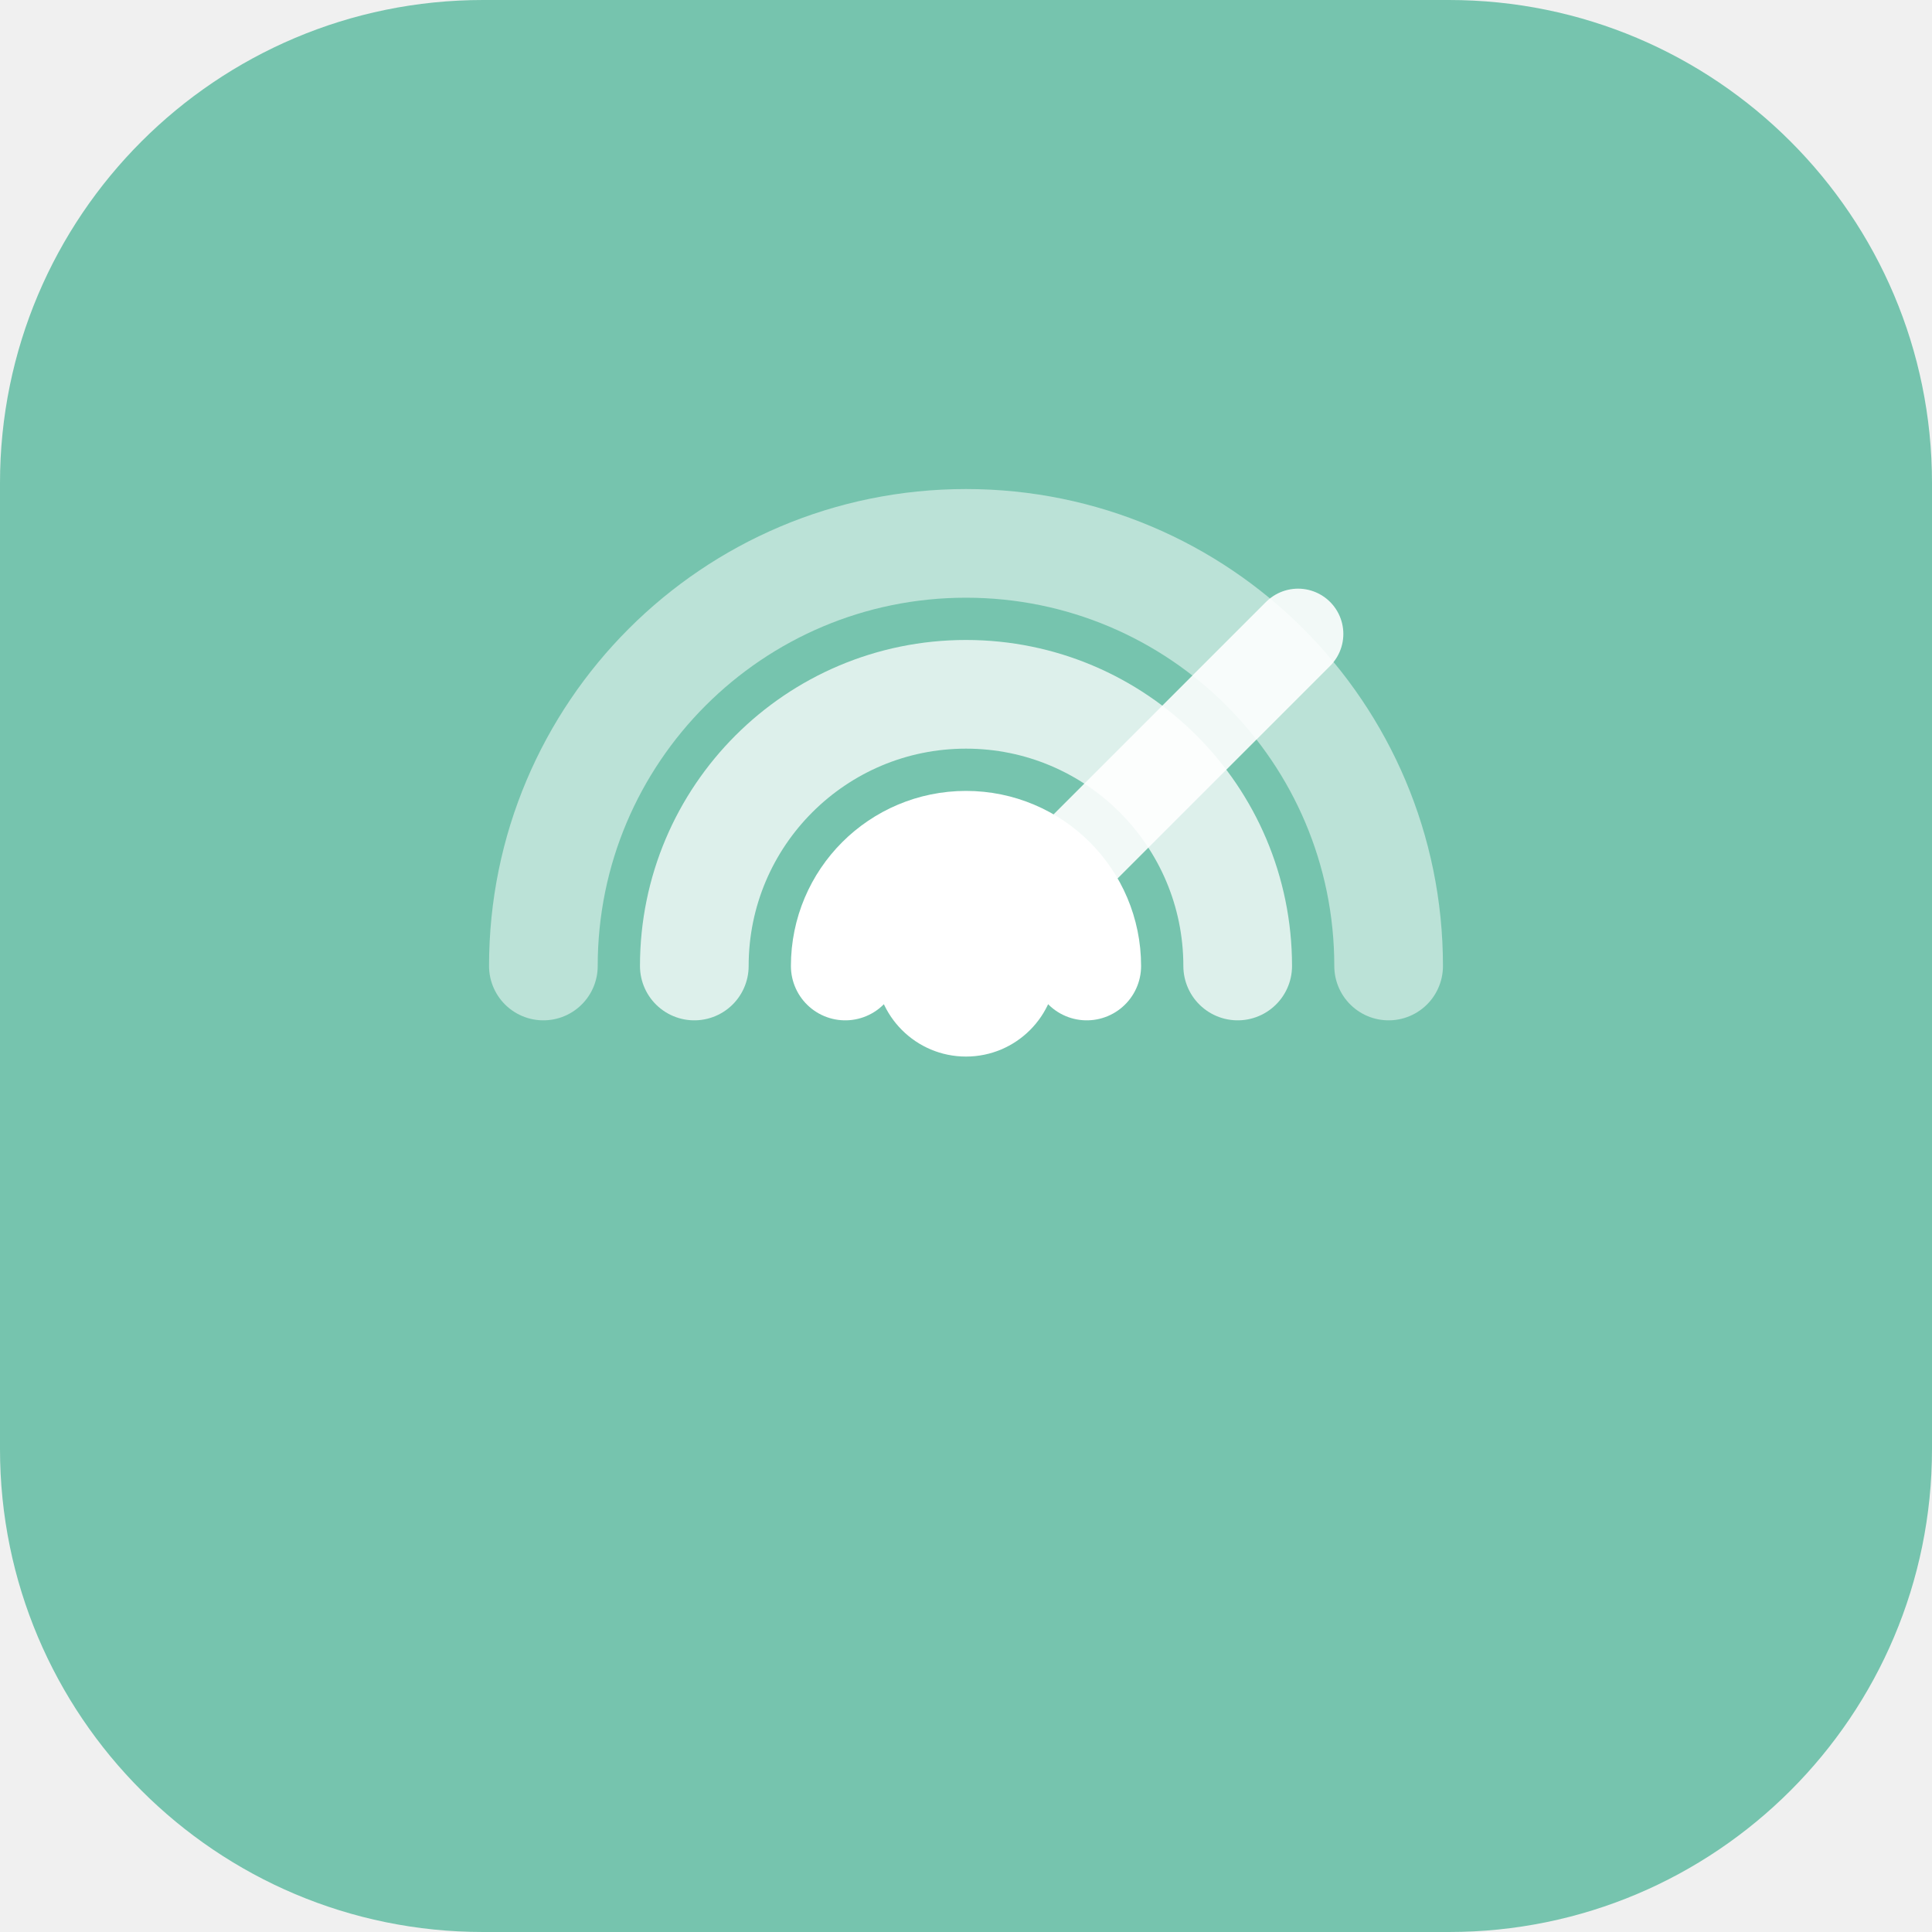
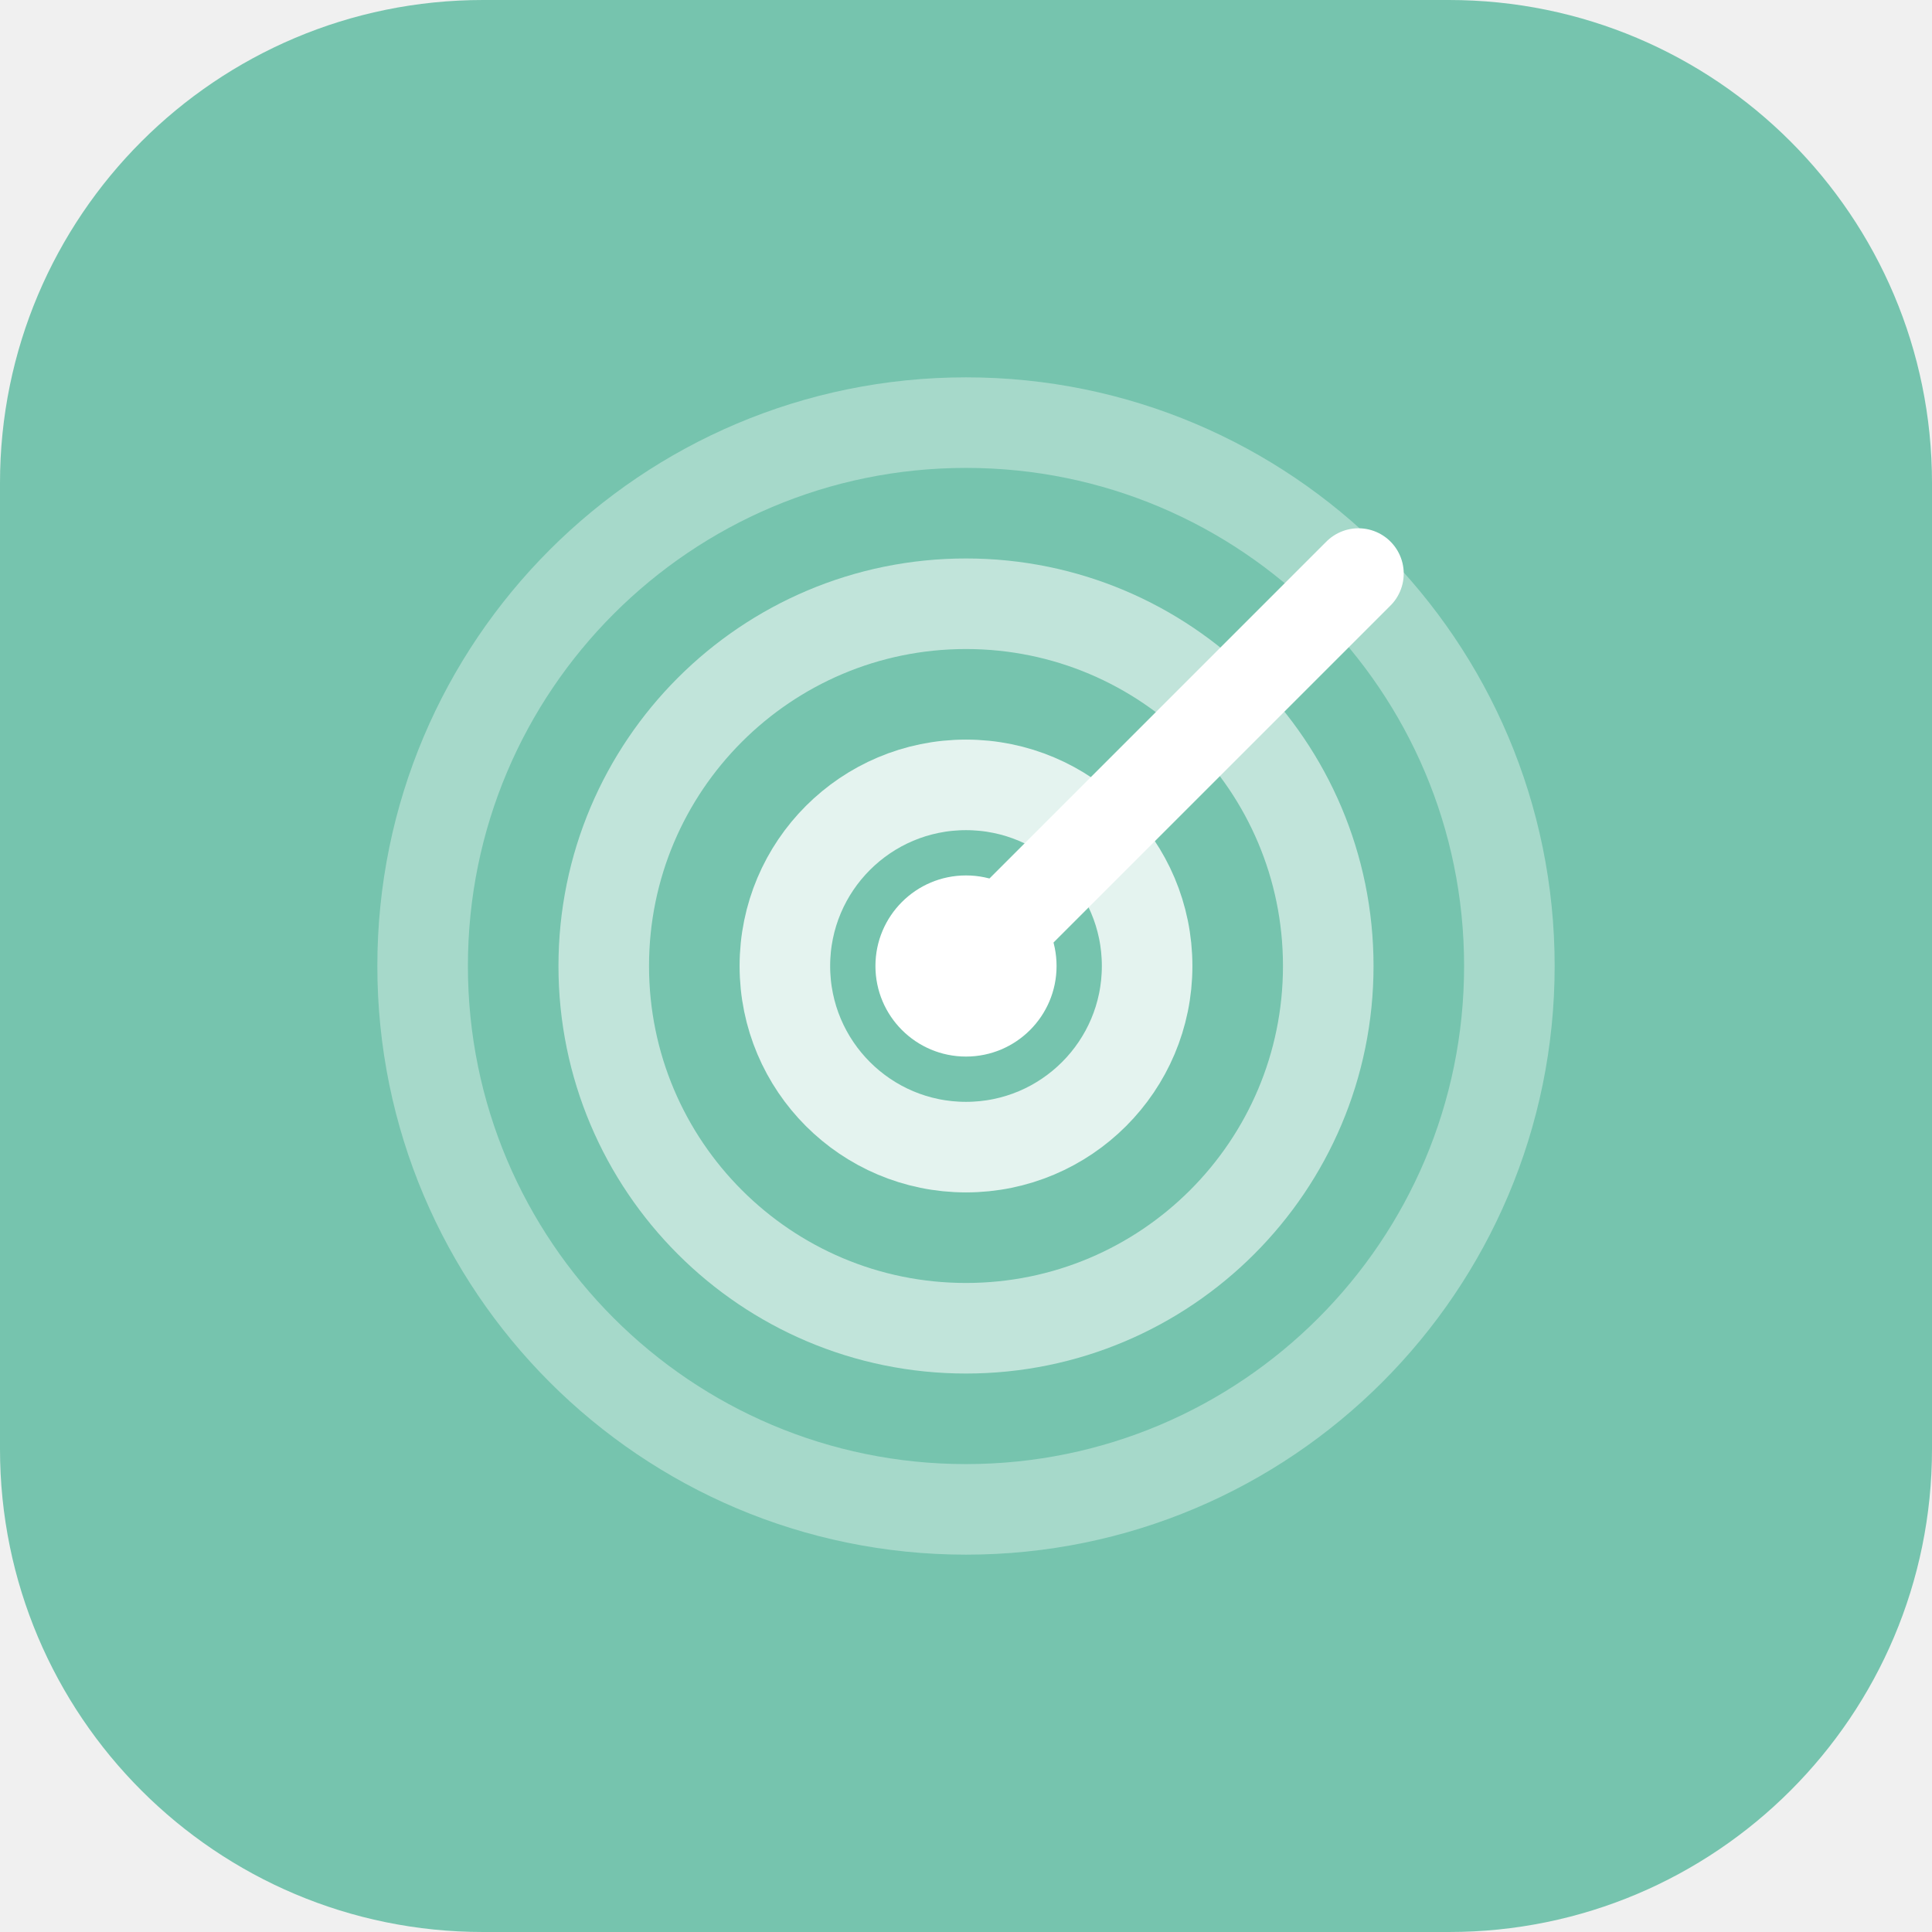
<svg xmlns="http://www.w3.org/2000/svg" viewBox="0 0 32 32" fill="none">
  <rect width="32" height="32" rx="8" fill="#76c4ae" />
-   <path d="M9 16 A7 7 0 0 1 23 16" stroke="white" stroke-width="1.8" stroke-linecap="round" fill="none" opacity="0.5" />
-   <path d="M11.5 16 A4.5 4.5 0 0 1 20.5 16" stroke="white" stroke-width="1.8" stroke-linecap="round" fill="none" opacity="0.75" />
-   <path d="M14 16 A2 2 0 0 1 18 16" stroke="white" stroke-width="1.8" stroke-linecap="round" fill="none" />
+   <circle cx="16" cy="16" r="9" stroke="white" stroke-width="1.5" fill="none" opacity="0.35" />
+   <circle cx="16" cy="16" r="6" stroke="white" stroke-width="1.5" fill="none" opacity="0.55" />
+   <circle cx="16" cy="16" r="3" stroke="white" stroke-width="1.5" fill="none" opacity="0.8" />
  <circle cx="16" cy="16" r="1.5" fill="white" />
-   <line x1="16" y1="16" x2="21.5" y2="10.5" stroke="white" stroke-width="1.5" stroke-linecap="round" opacity="0.9" />
+   <line x1="16" y1="16" x2="22.5" y2="9.5" stroke="white" stroke-width="1.5" stroke-linecap="round" />
</svg>
